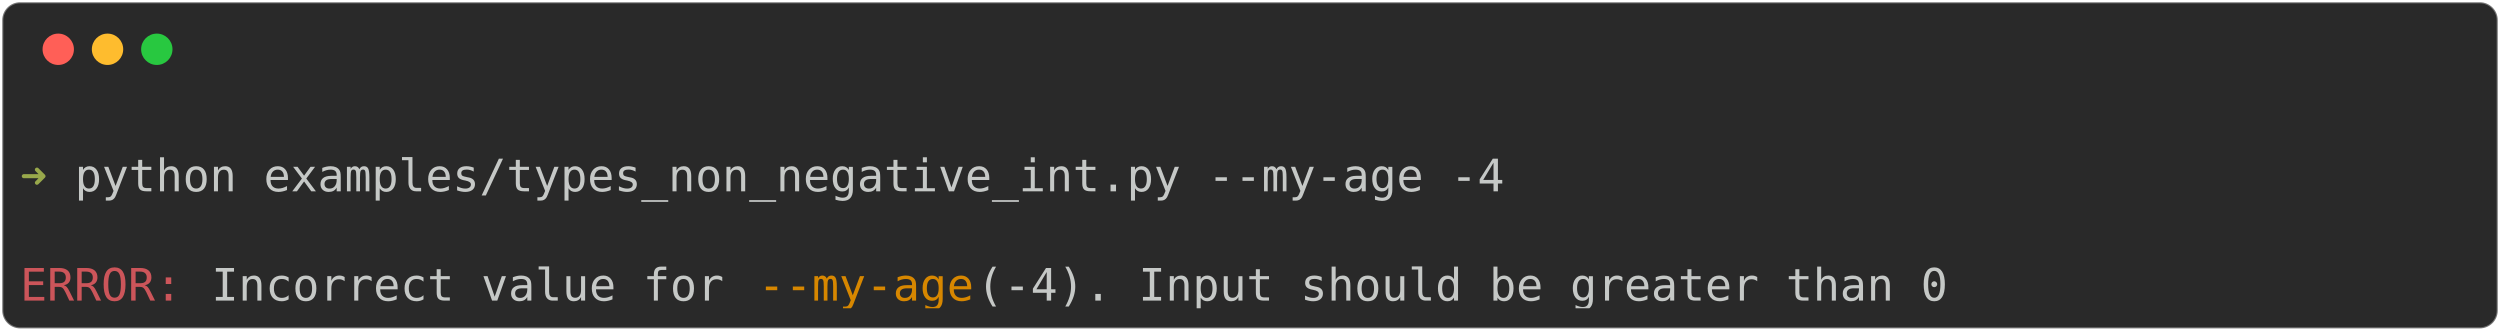
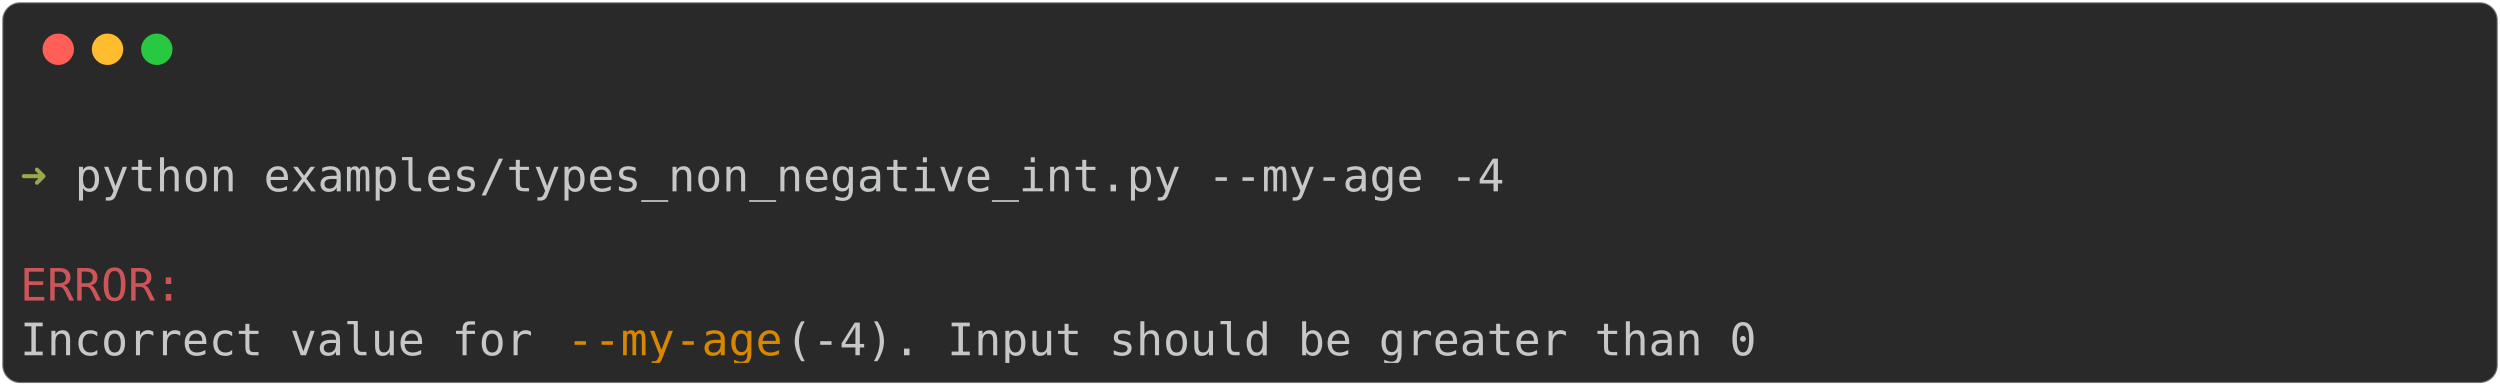
- <svg xmlns="http://www.w3.org/2000/svg" class="rich-terminal" viewBox="0 0 1116 147.6">
+ <svg xmlns="http://www.w3.org/2000/svg" class="rich-terminal" viewBox="0 0 1116 172.0">
  <style>

    @font-face {
        font-family: "Fira Code";
        src: local("FiraCode-Regular"),
                url("https://cdnjs.cloudflare.com/ajax/libs/firacode/6.2.0/woff2/FiraCode-Regular.woff2") format("woff2"),
                url("https://cdnjs.cloudflare.com/ajax/libs/firacode/6.2.0/woff/FiraCode-Regular.woff") format("woff");
        font-style: normal;
        font-weight: 400;
    }
    @font-face {
        font-family: "Fira Code";
        src: local("FiraCode-Bold"),
                url("https://cdnjs.cloudflare.com/ajax/libs/firacode/6.2.0/woff2/FiraCode-Bold.woff2") format("woff2"),
                url("https://cdnjs.cloudflare.com/ajax/libs/firacode/6.2.0/woff/FiraCode-Bold.woff") format("woff");
        font-style: bold;
        font-weight: 700;
    }

    .abcdefg-matrix {
        font-family: Fira Code, monospace;
        font-size: 20px;
        line-height: 24.4px;
        font-variant-east-asian: full-width;
    }

    .abcdefg-title {
        font-size: 18px;
        font-weight: bold;
        font-family: arial;
    }

    .abcdefg-r1 { fill: #c5c8c6 }
.abcdefg-r2 { fill: #98a84b }
.abcdefg-r3 { fill: #cc555a }
.abcdefg-r4 { fill: #d78700 }
    </style>
  <defs>
    <clipPath id="abcdefg-clip-terminal">
-       <rect x="0" y="0" width="1097.0" height="96.6" />
+       <rect x="0" y="0" width="1097.0" height="121.0" />
    </clipPath>
    <clipPath id="abcdefg-line-0">
      <rect x="0" y="1.5" width="1098" height="24.65" />
    </clipPath>
    <clipPath id="abcdefg-line-1">
      <rect x="0" y="25.9" width="1098" height="24.65" />
    </clipPath>
    <clipPath id="abcdefg-line-2">
      <rect x="0" y="50.3" width="1098" height="24.65" />
    </clipPath>
+     <clipPath id="abcdefg-line-3">
+       <rect x="0" y="74.7" width="1098" height="24.65" />
+     </clipPath>
  </defs>
-   <rect fill="#292929" stroke="rgba(255,255,255,0.35)" stroke-width="1" x="1" y="1" width="1114" height="145.6" rx="8" />
+   <rect fill="#292929" stroke="rgba(255,255,255,0.35)" stroke-width="1" x="1" y="1" width="1114" height="170" rx="8" />
  <g transform="translate(26,22)">
    <circle cx="0" cy="0" r="7" fill="#ff5f57" />
    <circle cx="22" cy="0" r="7" fill="#febc2e" />
    <circle cx="44" cy="0" r="7" fill="#28c840" />
  </g>
  <g transform="translate(9, 41)" clip-path="url(#abcdefg-clip-terminal)">
    <g class="abcdefg-matrix">
      <text class="abcdefg-r1" x="1098" y="20" textLength="12.2" clip-path="url(#abcdefg-line-0)">
</text>
      <text class="abcdefg-r2" x="0" y="44.4" textLength="24.4" clip-path="url(#abcdefg-line-1)">➜ </text>
      <text class="abcdefg-r1" x="24.4" y="44.4" textLength="646.6" clip-path="url(#abcdefg-line-1)">python examples/types_non_negative_int.py --my-age -4</text>
      <text class="abcdefg-r1" x="1098" y="44.4" textLength="12.2" clip-path="url(#abcdefg-line-1)">
</text>
      <text class="abcdefg-r1" x="1098" y="68.8" textLength="12.2" clip-path="url(#abcdefg-line-2)">
</text>
      <text class="abcdefg-r3" x="0" y="93.2" textLength="85.4" clip-path="url(#abcdefg-line-3)">ERROR: </text>
-       <text class="abcdefg-r1" x="85.4" y="93.2" textLength="244" clip-path="url(#abcdefg-line-3)">Incorrect value for </text>
-       <text class="abcdefg-r4" x="329.4" y="93.2" textLength="97.6" clip-path="url(#abcdefg-line-3)">--my-age</text>
-       <text class="abcdefg-r1" x="427" y="93.2" textLength="451.4" clip-path="url(#abcdefg-line-3)"> (-4). Input should be greater than 0</text>
      <text class="abcdefg-r1" x="1098" y="93.2" textLength="12.2" clip-path="url(#abcdefg-line-3)">
+ </text>
+       <text class="abcdefg-r1" x="0" y="117.6" textLength="244" clip-path="url(#abcdefg-line-4)">Incorrect value for </text>
+       <text class="abcdefg-r4" x="244" y="117.6" textLength="97.6" clip-path="url(#abcdefg-line-4)">--my-age</text>
+       <text class="abcdefg-r1" x="341.6" y="117.6" textLength="451.4" clip-path="url(#abcdefg-line-4)"> (-4). Input should be greater than 0</text>
+       <text class="abcdefg-r1" x="1098" y="117.6" textLength="12.2" clip-path="url(#abcdefg-line-4)">
</text>
    </g>
  </g>
</svg>
